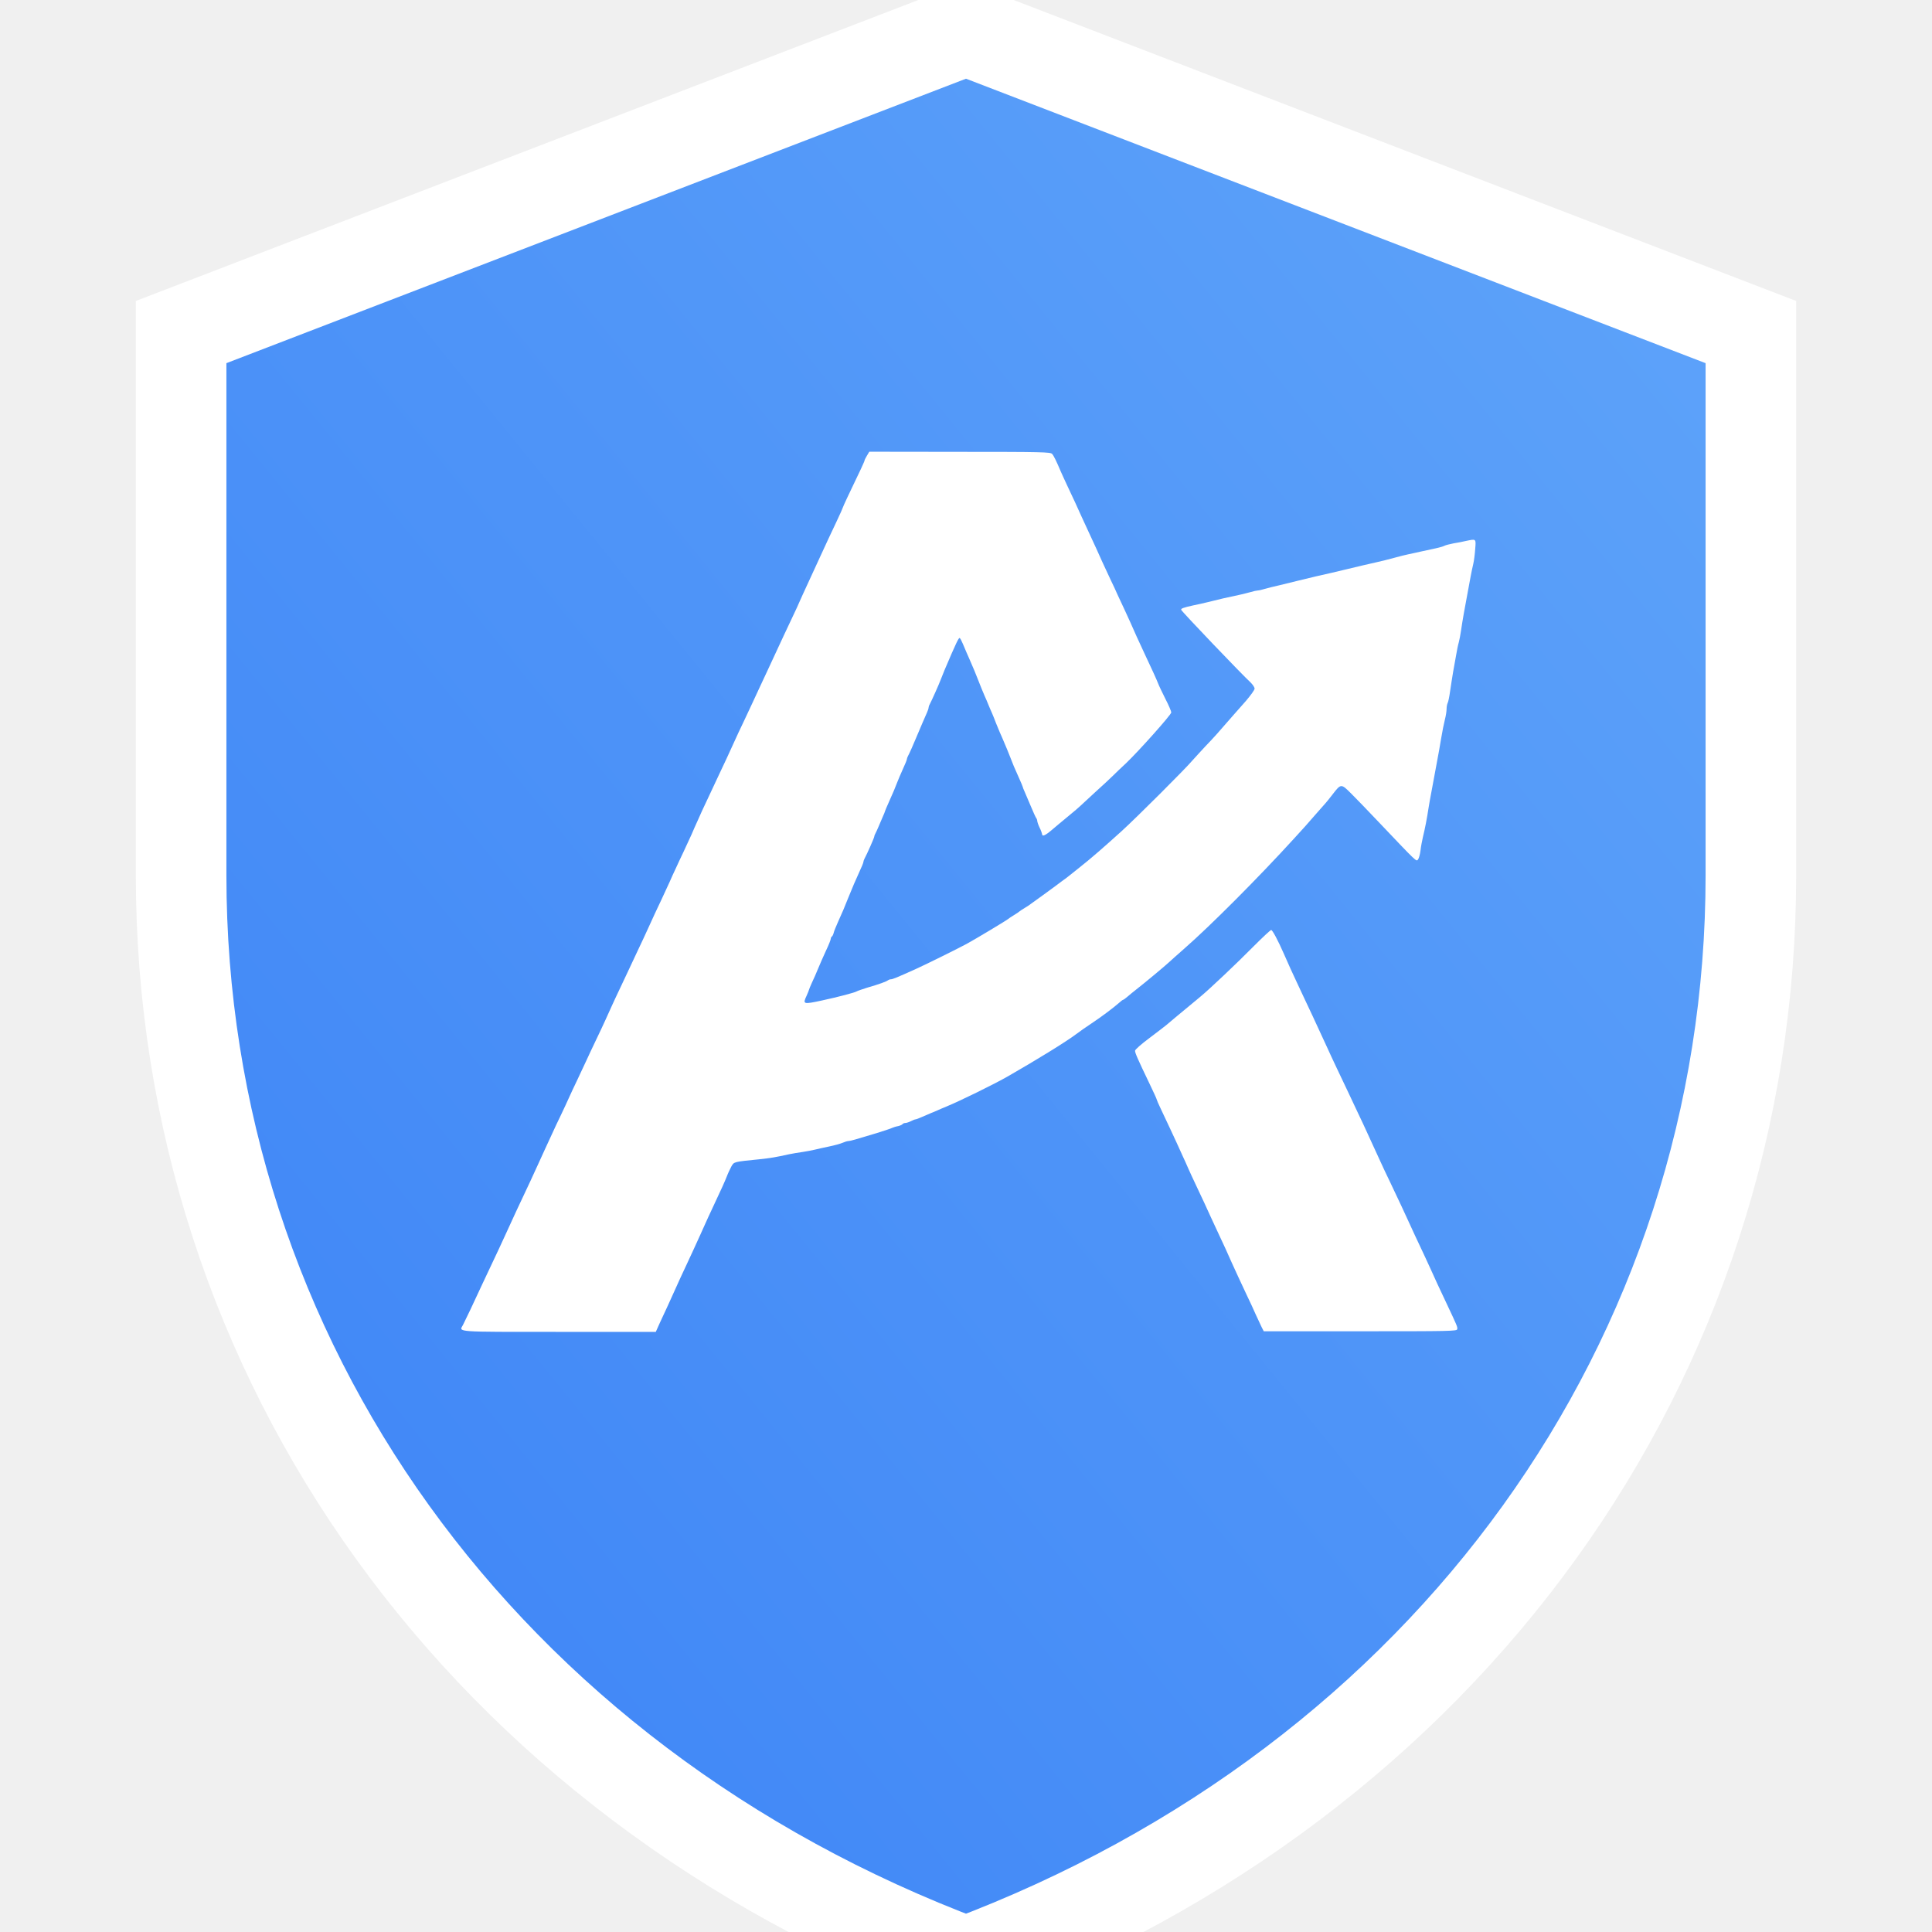
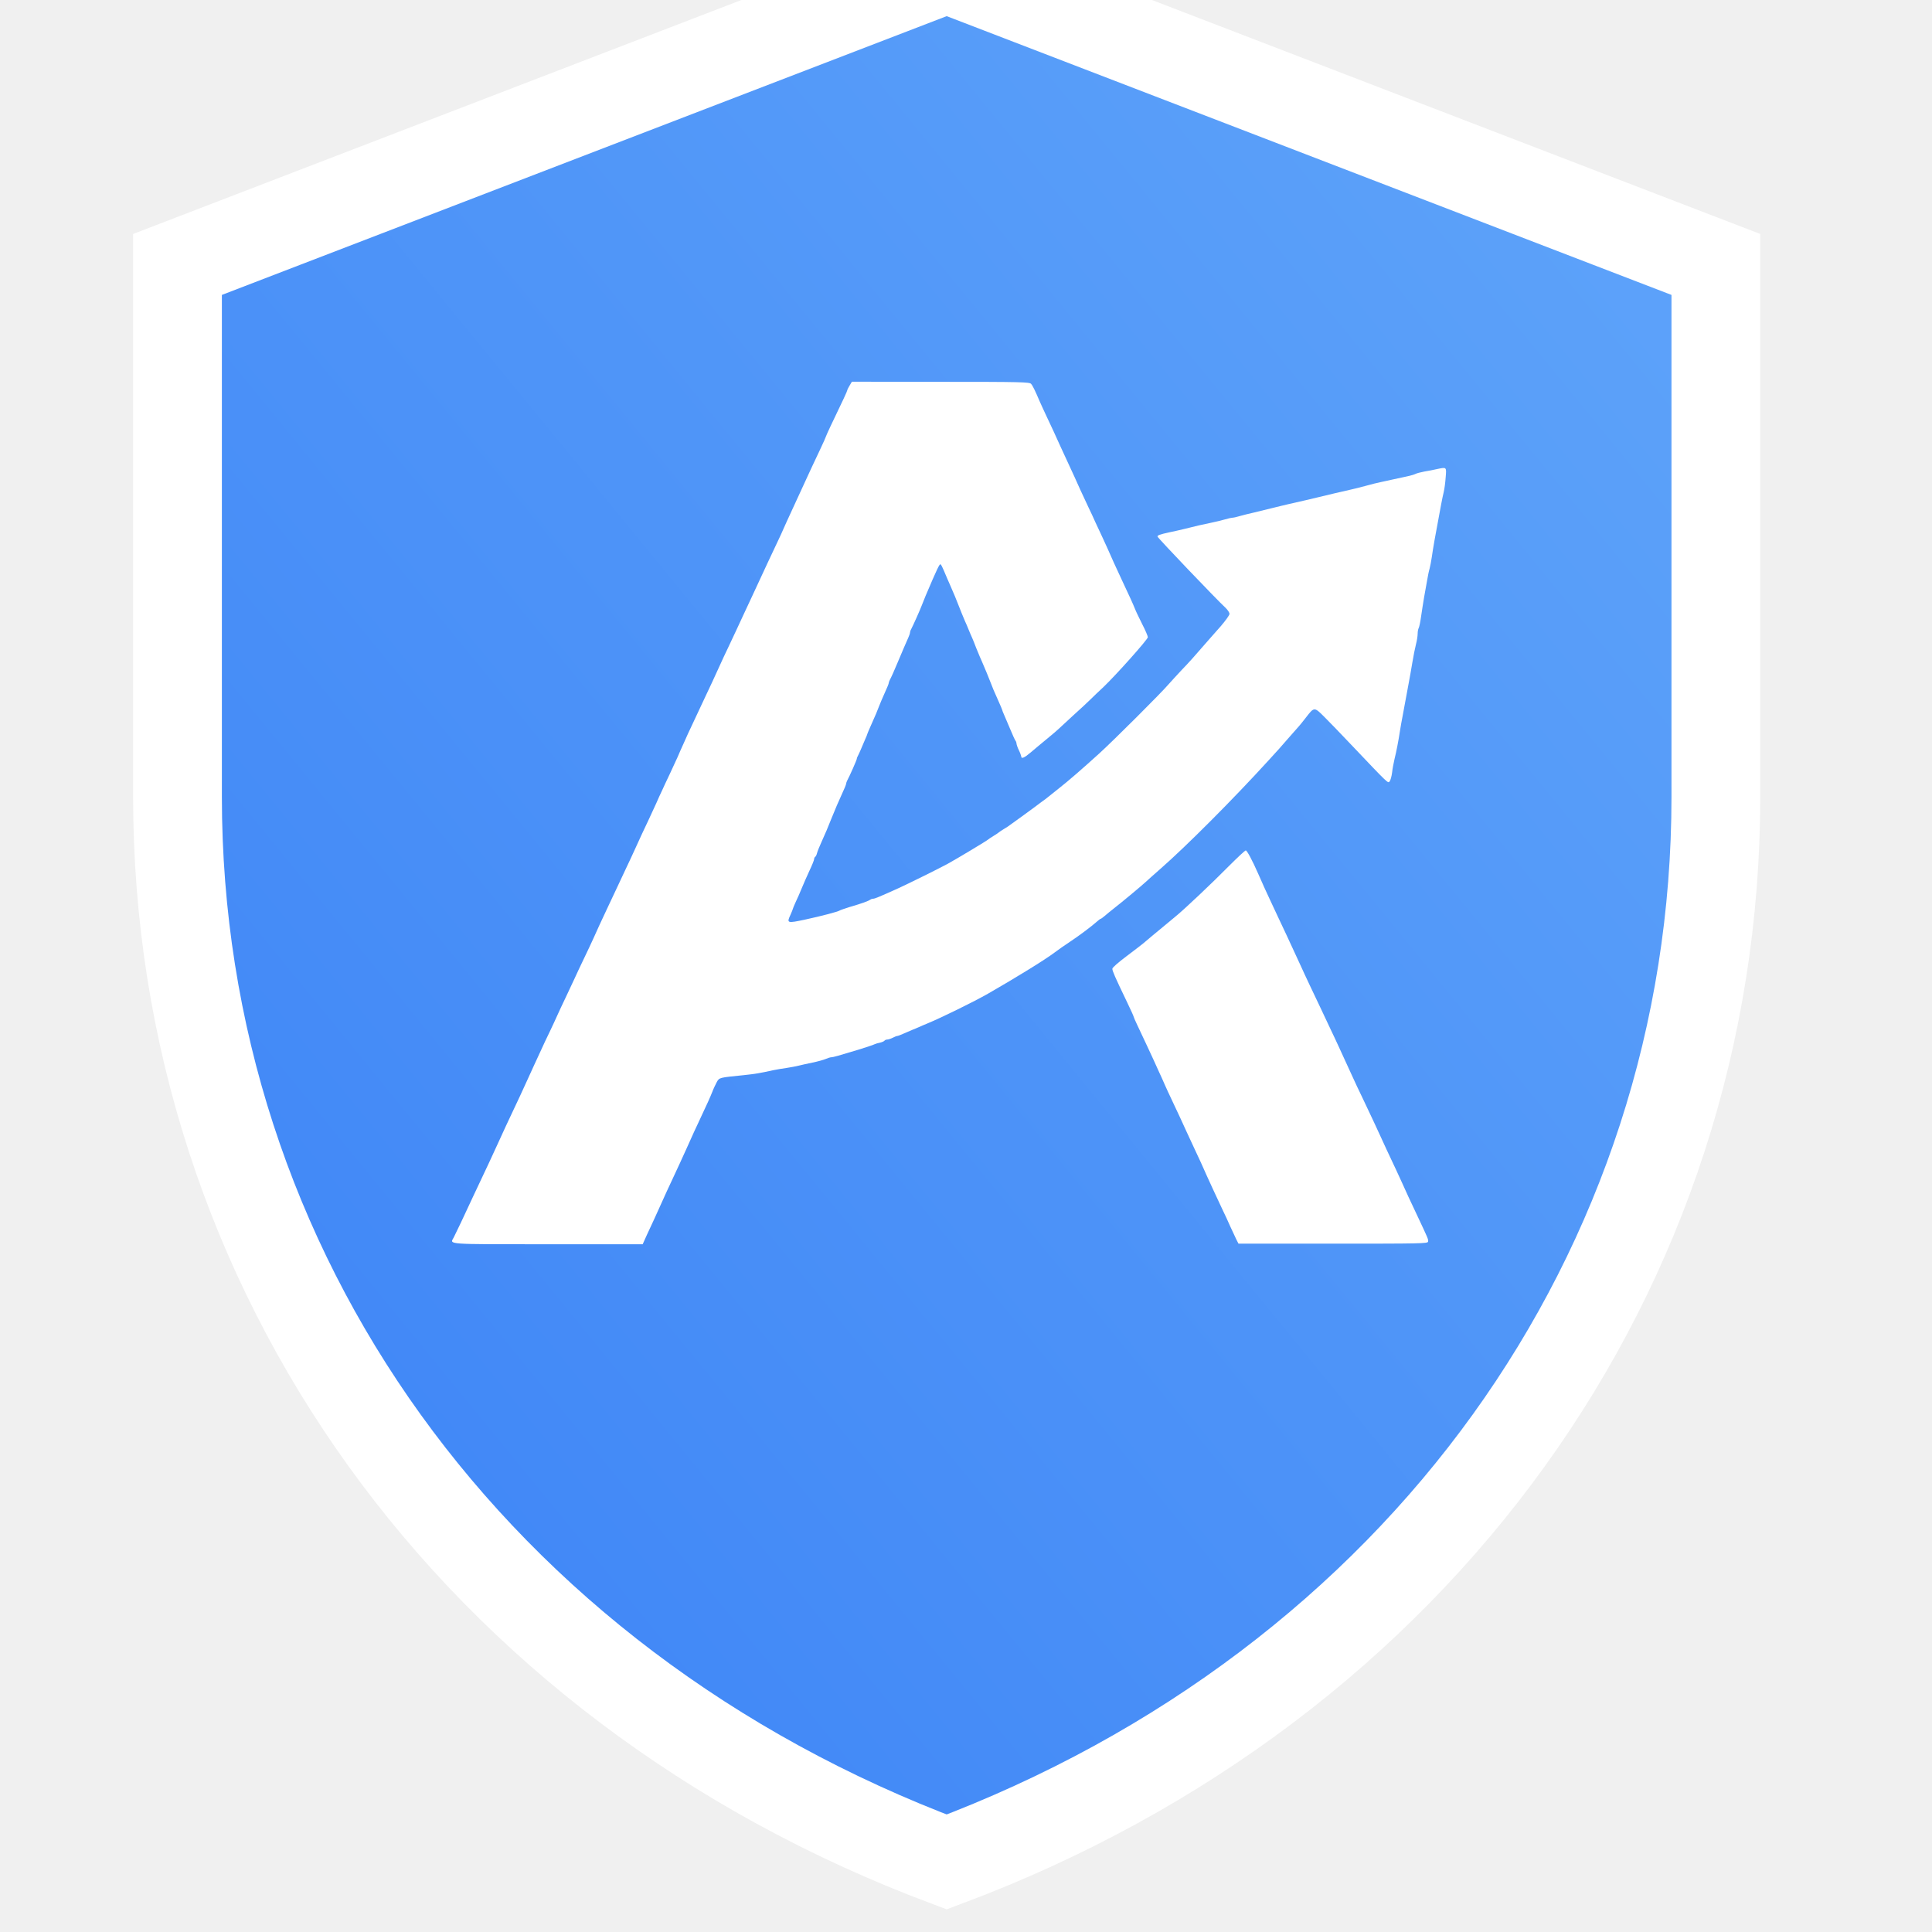
<svg xmlns="http://www.w3.org/2000/svg" viewBox="0 0 64 64" role="img" aria-labelledby="title">
  <defs>
    <linearGradient id="shieldGrad" x1="0" y1="1" x2="1" y2="0">
      <stop stop-color="#3b82f6" />
      <stop offset="1" stop-color="#60a5fa" />
    </linearGradient>
  </defs>
-   <g transform="translate(0,-1)" fill="#ffffff" stroke="none">
+   <g transform="translate(0,-3) scale(0.98)" fill="#ffffff" stroke="none">
    <path d="M32 2l26 10v18c0 16-10 30-26 36C16 60 6 46 6 30V12L32 2z" fill="url(#shieldGrad)" stroke="#fff" stroke-width="3" />
    <g transform="translate(14,48) scale(0.004,-0.004)" fill="#ffffff" stroke="none">
      <path d="M3680 7977 c-11 -18 -20 -36 -20 -40 0 -7 -34 -81 -141 -303 -21 -45 -39 -84 -39 -87 0 -3 -23 -55 -51 -114 -52 -110 -87 -184 -132 -283 -31 -68 -79 -173 -122 -265 -18 -38 -40 -88 -50 -110 -9 -22 -37 -83 -62 -135 -25 -52 -58 -122 -73 -155 -49 -106 -87 -188 -130 -280 -23 -49 -58 -124 -77 -165 -19 -41 -45 -97 -58 -125 -13 -27 -43 -93 -68 -145 -25 -52 -60 -126 -77 -165 -58 -128 -73 -159 -116 -250 -23 -49 -63 -135 -89 -190 -26 -55 -53 -113 -61 -130 -7 -16 -24 -55 -38 -85 -14 -30 -36 -80 -49 -111 -14 -30 -44 -96 -67 -145 -23 -49 -53 -111 -65 -139 -13 -27 -36 -77 -50 -110 -15 -33 -45 -98 -67 -145 -41 -86 -62 -131 -116 -250 -16 -36 -51 -110 -77 -165 -26 -55 -59 -127 -75 -160 -15 -33 -48 -103 -73 -155 -25 -52 -57 -121 -71 -152 -14 -32 -38 -84 -52 -115 -14 -32 -50 -107 -79 -168 -29 -60 -64 -135 -78 -166 -14 -30 -48 -102 -75 -160 -27 -57 -60 -126 -72 -154 -12 -27 -41 -90 -65 -140 -24 -49 -57 -119 -73 -155 -16 -36 -43 -94 -60 -130 -16 -36 -42 -92 -57 -125 -15 -33 -43 -94 -62 -135 -122 -259 -128 -272 -184 -395 -17 -38 -52 -113 -76 -165 -82 -173 -101 -214 -139 -295 -64 -140 -145 -309 -160 -338 -33 -60 -79 -57 796 -57 l801 0 35 78 c19 42 46 100 59 127 13 28 35 76 49 108 46 102 77 171 111 242 18 39 44 95 58 125 13 30 39 87 57 125 17 39 38 84 45 100 7 17 31 68 53 115 87 185 102 220 121 267 10 27 28 64 38 83 22 39 19 38 228 59 95 10 138 17 250 42 28 6 78 14 113 19 34 5 79 14 100 19 20 5 73 17 117 26 44 9 95 23 113 31 18 8 39 14 46 14 15 0 62 13 236 66 63 20 122 39 130 44 9 4 30 11 48 14 17 4 34 12 37 17 4 5 14 9 23 9 9 0 30 7 46 15 15 8 33 15 38 15 5 0 30 9 56 21 26 11 58 25 72 31 14 5 39 16 55 23 17 8 48 21 70 30 117 48 400 187 515 253 237 136 482 287 560 346 30 23 89 64 130 91 76 50 184 131 230 172 14 13 28 23 31 23 3 0 19 11 35 25 16 14 50 42 77 63 72 56 237 194 267 222 15 14 73 66 129 115 216 189 612 586 911 914 98 107 84 92 175 196 39 44 76 86 82 93 7 7 33 40 58 72 71 92 71 92 157 6 40 -40 141 -144 223 -231 327 -344 314 -332 329 -312 7 9 16 42 20 73 3 31 13 81 20 112 17 69 34 157 46 237 5 33 16 94 24 135 8 41 19 102 25 135 6 33 17 94 25 135 8 41 22 120 31 175 9 55 23 125 31 156 8 30 14 70 14 88 0 18 4 40 9 49 5 9 14 53 20 97 6 44 18 116 25 160 8 44 19 109 26 145 6 36 15 81 21 100 5 19 14 64 19 100 10 72 32 195 54 310 8 41 19 102 25 135 6 33 16 80 22 105 6 25 13 80 16 123 7 87 9 85 -77 67 -25 -6 -71 -15 -103 -20 -32 -6 -66 -15 -75 -20 -9 -5 -39 -14 -67 -20 -27 -6 -81 -18 -120 -26 -38 -9 -88 -19 -110 -24 -22 -4 -76 -18 -120 -30 -44 -12 -107 -28 -140 -35 -72 -16 -178 -41 -260 -61 -64 -16 -153 -36 -250 -58 -33 -8 -98 -23 -145 -35 -47 -12 -116 -29 -155 -38 -38 -8 -91 -22 -117 -29 -26 -8 -53 -14 -61 -14 -8 0 -37 -6 -63 -14 -27 -8 -85 -22 -129 -31 -79 -16 -102 -22 -220 -51 -33 -8 -89 -21 -125 -28 -78 -17 -102 -26 -98 -36 6 -16 497 -530 576 -603 17 -17 32 -39 32 -50 0 -11 -33 -56 -72 -102 -40 -45 -84 -95 -98 -111 -129 -149 -174 -199 -235 -262 -38 -41 -88 -95 -110 -120 -57 -68 -462 -472 -585 -584 -138 -125 -259 -231 -351 -303 -41 -33 -78 -63 -84 -67 -5 -5 -32 -25 -60 -45 -27 -21 -54 -41 -60 -45 -5 -4 -50 -37 -100 -73 -49 -35 -94 -68 -100 -72 -5 -5 -28 -20 -50 -33 -22 -13 -42 -27 -45 -30 -3 -3 -23 -17 -45 -30 -22 -13 -42 -27 -45 -30 -7 -8 -268 -165 -345 -207 -80 -43 -323 -163 -410 -203 -175 -79 -203 -90 -217 -90 -8 0 -18 -4 -24 -8 -11 -10 -73 -33 -174 -62 -41 -13 -79 -26 -85 -30 -15 -10 -151 -46 -290 -76 -154 -33 -158 -31 -125 40 11 25 20 47 20 50 0 3 11 29 24 58 14 29 37 81 51 116 14 35 44 102 65 148 22 46 40 91 40 99 0 7 4 16 9 19 5 3 12 17 15 30 3 14 20 55 37 93 44 99 45 100 84 198 48 117 48 117 89 208 20 42 36 82 36 87 0 6 4 18 9 28 20 36 81 174 81 183 0 5 4 17 10 27 5 9 16 33 24 52 8 19 24 56 35 82 12 26 21 49 21 52 0 2 14 35 31 73 38 85 52 118 69 163 7 19 28 68 46 108 19 41 34 78 34 83 0 5 4 17 9 27 10 17 44 93 66 147 42 99 74 175 91 212 8 17 14 36 14 42 0 6 4 19 10 29 15 28 76 164 90 202 7 19 22 55 32 80 99 233 118 271 126 266 5 -3 16 -24 26 -48 10 -24 24 -56 31 -73 12 -26 31 -71 65 -150 4 -11 18 -45 30 -75 23 -59 35 -88 55 -135 8 -16 21 -48 30 -70 9 -22 22 -53 30 -70 7 -16 23 -55 34 -85 12 -30 26 -64 31 -75 8 -17 23 -52 60 -140 4 -11 18 -45 30 -75 23 -60 24 -62 69 -163 17 -38 31 -71 31 -74 0 -3 6 -19 14 -36 8 -18 31 -72 52 -122 20 -49 41 -94 45 -99 5 -6 9 -17 9 -25 1 -9 9 -34 20 -56 11 -22 19 -46 20 -52 0 -24 26 -13 81 34 30 25 92 78 139 116 47 39 90 75 95 81 6 6 60 56 120 111 61 55 128 117 150 139 22 22 71 69 110 105 103 98 375 402 375 421 0 9 -21 59 -48 111 -26 52 -54 110 -61 129 -15 38 -46 106 -111 244 -23 49 -53 115 -67 145 -49 110 -56 127 -95 211 -22 47 -50 108 -63 135 -12 28 -38 84 -58 125 -50 107 -92 197 -117 255 -13 28 -39 86 -60 130 -21 44 -48 103 -60 130 -33 74 -77 170 -120 260 -21 44 -45 98 -55 120 -36 85 -58 131 -72 146 -13 15 -83 17 -764 17 l-750 1 -19 -32z" />
      <path d="M6885 3916 c-141 -143 -373 -362 -445 -421 -25 -21 -65 -54 -89 -74 -64 -52 -173 -144 -193 -161 -9 -8 -71 -55 -137 -105 -72 -54 -121 -97 -121 -107 0 -18 20 -65 121 -275 33 -68 59 -126 59 -130 0 -3 13 -34 29 -67 62 -132 114 -242 138 -295 14 -31 36 -78 48 -106 13 -27 33 -72 45 -100 12 -27 42 -93 67 -145 53 -112 80 -170 123 -265 17 -38 47 -101 65 -140 36 -76 71 -152 105 -230 28 -62 70 -153 125 -270 24 -49 57 -121 74 -160 18 -38 40 -86 49 -105 l18 -35 799 0 c747 0 800 1 803 17 4 18 -1 28 -88 213 -63 133 -102 217 -132 285 -11 25 -35 77 -53 115 -40 84 -123 262 -135 290 -10 24 -84 181 -150 320 -27 55 -63 132 -80 170 -18 39 -46 99 -62 135 -17 36 -41 90 -55 120 -14 30 -44 96 -68 145 -24 50 -60 126 -80 170 -21 44 -63 134 -95 200 -31 66 -64 136 -72 155 -17 37 -59 129 -128 277 -23 48 -52 111 -65 138 -13 28 -42 90 -65 139 -39 82 -67 145 -107 236 -50 114 -96 200 -106 198 -7 -1 -70 -60 -142 -132z" />
    </g>
  </g>
</svg>
